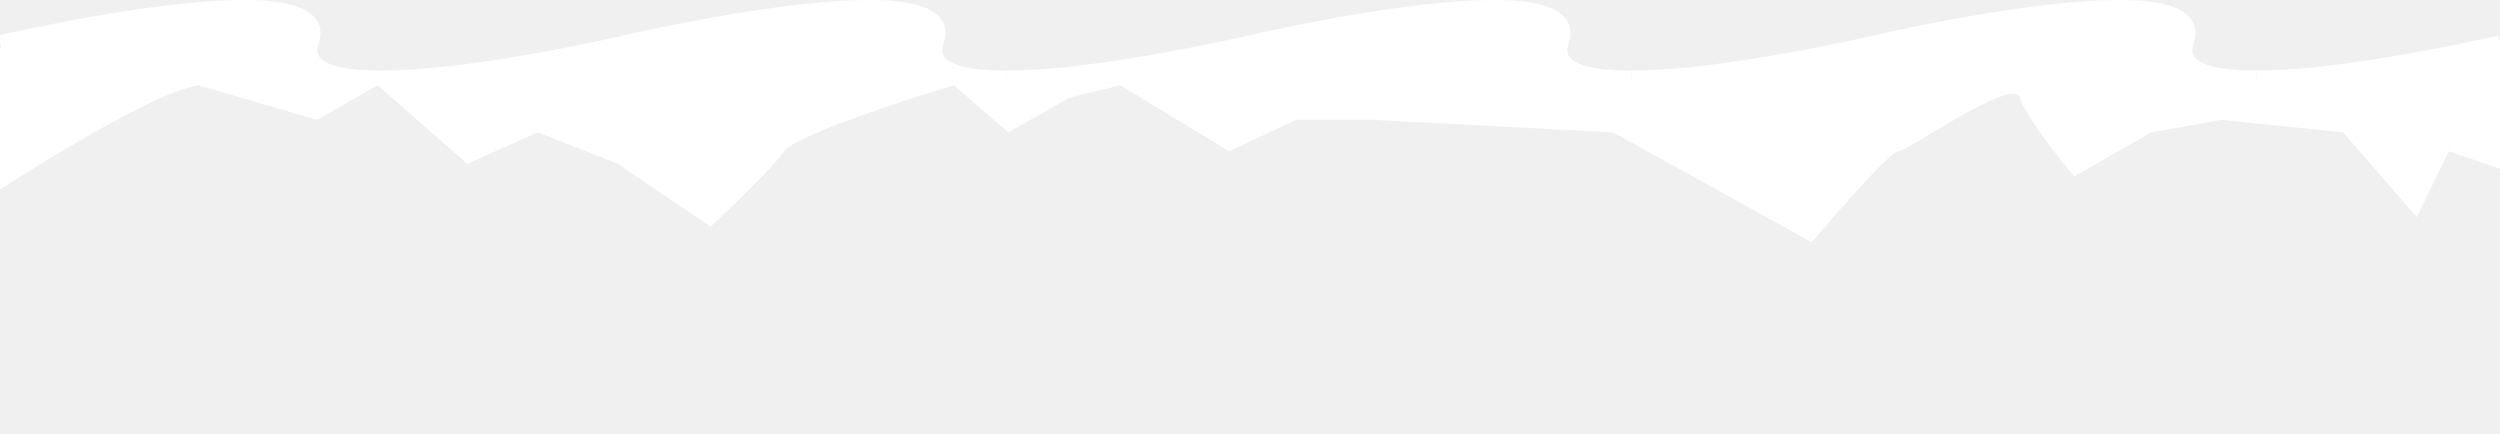
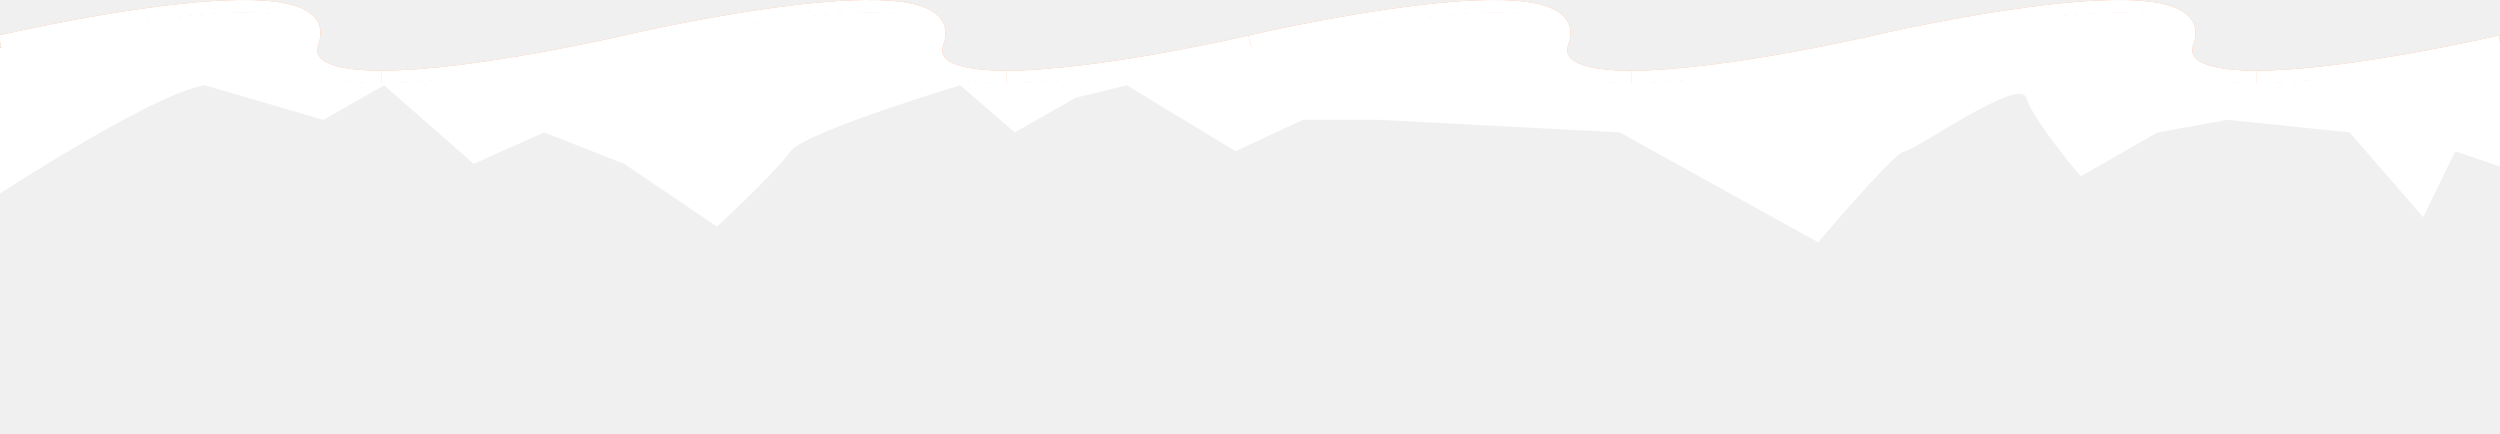
<svg xmlns="http://www.w3.org/2000/svg" width="392" height="68" viewBox="1 0 390 68" preserveAspectRatio="none" fill="none">
-   <mask id="mask0_4294_15940" style="mask-type:alpha" maskUnits="userSpaceOnUse" x="0" y="0" width="392" height="68">
-     <path d="M196 7.459V12.998H157.97C172.415 12.998 196 7.459 196 7.459Z" fill="#FF7B35" />
-     <path d="M157.97 12.999H60.47C74.915 12.999 98.5 7.459 98.5 7.459C98.5 7.459 151.57 -5 147.25 7.459C145.81 11.61 150.745 12.999 157.97 12.999Z" fill="#FF7B35" />
-     <path d="M60.47 12.999H1V7.459C1 7.459 54.07 -5 49.75 7.459C48.31 11.61 53.245 12.999 60.47 12.999Z" fill="#FF7B35" />
-     <path d="M391 7.459V12.998H352.97C367.415 12.998 391 7.459 391 7.459Z" fill="#FF7B35" />
-     <path d="M352.97 12.999H255.47C269.915 12.999 293.5 7.459 293.5 7.459C293.5 7.459 346.57 -5 342.25 7.459C340.81 11.61 345.745 12.999 352.97 12.999Z" fill="#FF7B35" />
-     <path d="M255.47 12.999H196V7.459C196 7.459 249.07 -5 244.75 7.459C243.31 11.61 248.245 12.999 255.47 12.999Z" fill="#FF7B35" />
-     <path d="M196 6.537C196 6.537 172.415 12.076 157.97 12.076" stroke="#FFA474" stroke-width="2" />
-     <path d="M157.97 12.077C150.745 12.077 145.81 10.688 147.25 6.537C151.57 -5.922 98.5 6.537 98.5 6.537C98.5 6.537 74.915 12.077 60.47 12.077" stroke="#FFA474" stroke-width="2" />
+   <path d="M195.999 6.538C195.999 6.538 172.414 12.077 157.969 12.077" stroke="#FFA474" stroke-width="2" />
+   <path d="M157.971 12.077C150.746 12.077 145.811 10.688 147.251 6.537C151.571 -5.922 98.501 6.537 98.501 6.537C98.501 6.537 74.916 12.077 60.471 12.077" stroke="#FFA474" stroke-width="2" />
+   <path d="M60.47 12.077C53.245 12.077 48.31 10.688 49.75 6.537C54.07 -5.922 1 6.537 1 6.537" stroke="#FFA474" stroke-width="2" />
+   <path d="M390.999 6.538C390.999 6.538 367.414 12.077 352.969 12.077" stroke="#FFA474" stroke-width="2" />
+   <path d="M352.971 12.077C345.746 12.077 340.811 10.688 342.251 6.537C346.571 -5.922 293.501 6.537 293.501 6.537C293.501 6.537 269.916 12.077 255.471 12.077" stroke="#FFA474" stroke-width="2" />
+   <path d="M255.47 12.077C248.245 12.077 243.31 10.688 244.75 6.537C249.07 -5.922 196 6.537 196 6.537" stroke="#FFA474" stroke-width="2" />
+   <path fill-rule="evenodd" clip-rule="evenodd" d="M1 13H60.47H157.97C150.745 13 145.81 11.611 147.25 7.46C151.57 -4.999 98.5 7.46 98.5 7.46C98.5 7.46 74.915 13 60.47 13C53.245 13 48.31 11.611 49.75 7.46C54.07 -4.999 1 7.46 1 7.46V13ZM196 7.46V13H157.97C172.415 13 196 7.46 196 7.46ZM196 13L255.46 13C255.463 13 255.467 13 255.47 13L352.97 13L391 13V7.46C391 7.46 367.415 13 352.97 13C345.745 13 340.81 11.611 342.25 7.46C346.57 -4.999 293.5 7.46 293.5 7.46C293.5 7.46 269.915 13 255.47 13H255.46C248.24 12.998 243.311 11.609 244.75 7.46C249.07 -4.999 196 7.46 196 7.46V13Z" fill="#FF7B35" />
+   <mask id="mask0_2449_25629" style="mask-type:alpha" maskUnits="userSpaceOnUse" x="0" y="0" width="392" height="68">
+     <path d="M195.999 6.538C195.999 6.538 172.414 12.077 157.969 12.077" stroke="#FFA474" stroke-width="2" />
+     <path d="M157.971 12.077C150.746 12.077 145.811 10.688 147.251 6.537C151.571 -5.922 98.501 6.537 98.501 6.537C98.501 6.537 74.916 12.077 60.471 12.077" stroke="#FFA474" stroke-width="2" />
    <path d="M60.47 12.077C53.245 12.077 48.31 10.688 49.75 6.537C54.07 -5.922 1 6.537 1 6.537" stroke="#FFA474" stroke-width="2" />
-     <path d="M391 6.537C391 6.537 367.415 12.076 352.97 12.076" stroke="#FFA474" stroke-width="2" />
-     <path d="M352.97 12.077C345.745 12.077 340.81 10.688 342.25 6.537C346.57 -5.922 293.5 6.537 293.5 6.537C293.5 6.537 269.915 12.077 255.47 12.077" stroke="#FFA474" stroke-width="2" />
+     <path d="M390.999 6.538C390.999 6.538 367.414 12.077 352.969 12.077" stroke="#FFA474" stroke-width="2" />
+     <path d="M352.971 12.077C345.746 12.077 340.811 10.688 342.251 6.537C346.571 -5.922 293.501 6.537 293.501 6.537C293.501 6.537 269.916 12.077 255.471 12.077" stroke="#FFA474" stroke-width="2" />
    <path d="M255.47 12.077C248.245 12.077 243.31 10.688 244.75 6.537C249.07 -5.922 196 6.537 196 6.537" stroke="#FFA474" stroke-width="2" />
-     <path d="M391 13H1V68H391V13Z" fill="#FF7B35" />
+     <path fill-rule="evenodd" clip-rule="evenodd" d="M352.97 13H255.47C269.915 13 293.5 7.46 293.5 7.46C293.5 7.46 346.57 -4.999 342.25 7.46C340.81 11.611 345.745 13 352.97 13ZM352.97 13L391 13V7.46C391 7.46 367.415 13 352.97 13ZM60.47 13H1V7.46C1 7.46 54.07 -4.999 49.75 7.46C48.31 11.611 53.245 13 60.47 13ZM391 68V13H1V68H391ZM60.47 13H157.97C150.745 13 145.81 11.611 147.25 7.46C151.57 -4.999 98.5 7.46 98.5 7.46C98.5 7.46 74.915 13 60.47 13ZM196 7.46V13H157.97C172.415 13 196 7.46 196 7.46ZM196 13H255.47C248.245 13 243.31 11.611 244.75 7.46C249.07 -4.999 196 7.46 196 7.46V13Z" fill="#FF7B35" />
  </mask>
-   <g mask="url(#mask0_4294_15940)">
-     <path d="M31.953 13.37C23.297 14.684 -4.002 32.979 -6 34.161V-52.339C2.822 -59.071 21.266 -49.975 24.462 -52.339C28.457 -55.295 89.382 -50.369 95.374 -52.339C101.367 -54.309 222.716 -49.384 227.211 -49.384C230.806 -49.384 341.902 -59.728 397 -52.339L394.503 27.655L383.017 23.715L378.024 34.059L366.538 20.759L347.561 18.788L336.575 20.759L324.59 27.655C322.093 24.7 316.899 18.099 316.1 15.34C315.102 11.892 298.622 23.715 297.124 23.715C295.925 23.715 287.636 33.238 283.641 38L252.679 20.759L215.226 18.788H203.24L192.753 23.715L175.774 13.37L167.784 15.34L158.296 20.759L149.807 13.37C141.65 15.833 124.938 21.35 123.34 23.715C121.742 26.079 115.017 32.581 111.854 35.537L97.372 25.685L84.887 20.759L73.901 25.685L59.918 13.37L50.43 18.788L31.953 13.37Z" fill="white" />
+   <g mask="url(#mask0_2449_25629)">
+     <path d="M32.953 13.37C24.297 14.684 -3.002 32.979 -5 34.161V-52.339C3.822 -59.071 22.266 -49.975 25.462 -52.339C29.457 -55.295 90.382 -50.369 96.374 -52.339C102.367 -54.309 223.716 -49.384 228.211 -49.384C231.806 -49.384 342.902 -59.728 398 -52.339L395.503 27.655L384.017 23.715L379.024 34.059L367.538 20.759L348.561 18.788L337.575 20.759L325.59 27.655C323.093 24.7 317.899 18.099 317.1 15.34C316.102 11.892 299.622 23.715 298.124 23.715C296.925 23.715 288.636 33.238 284.641 38L253.679 20.759L216.226 18.788H204.24L193.753 23.715L176.774 13.37L168.784 15.34L159.296 20.759L150.807 13.37C142.65 15.833 125.938 21.35 124.34 23.715C122.742 26.079 116.017 32.581 112.854 35.537L98.372 25.685L85.887 20.759L74.901 25.685L60.918 13.37L51.43 18.788L32.953 13.37Z" fill="white" />
  </g>
</svg>
